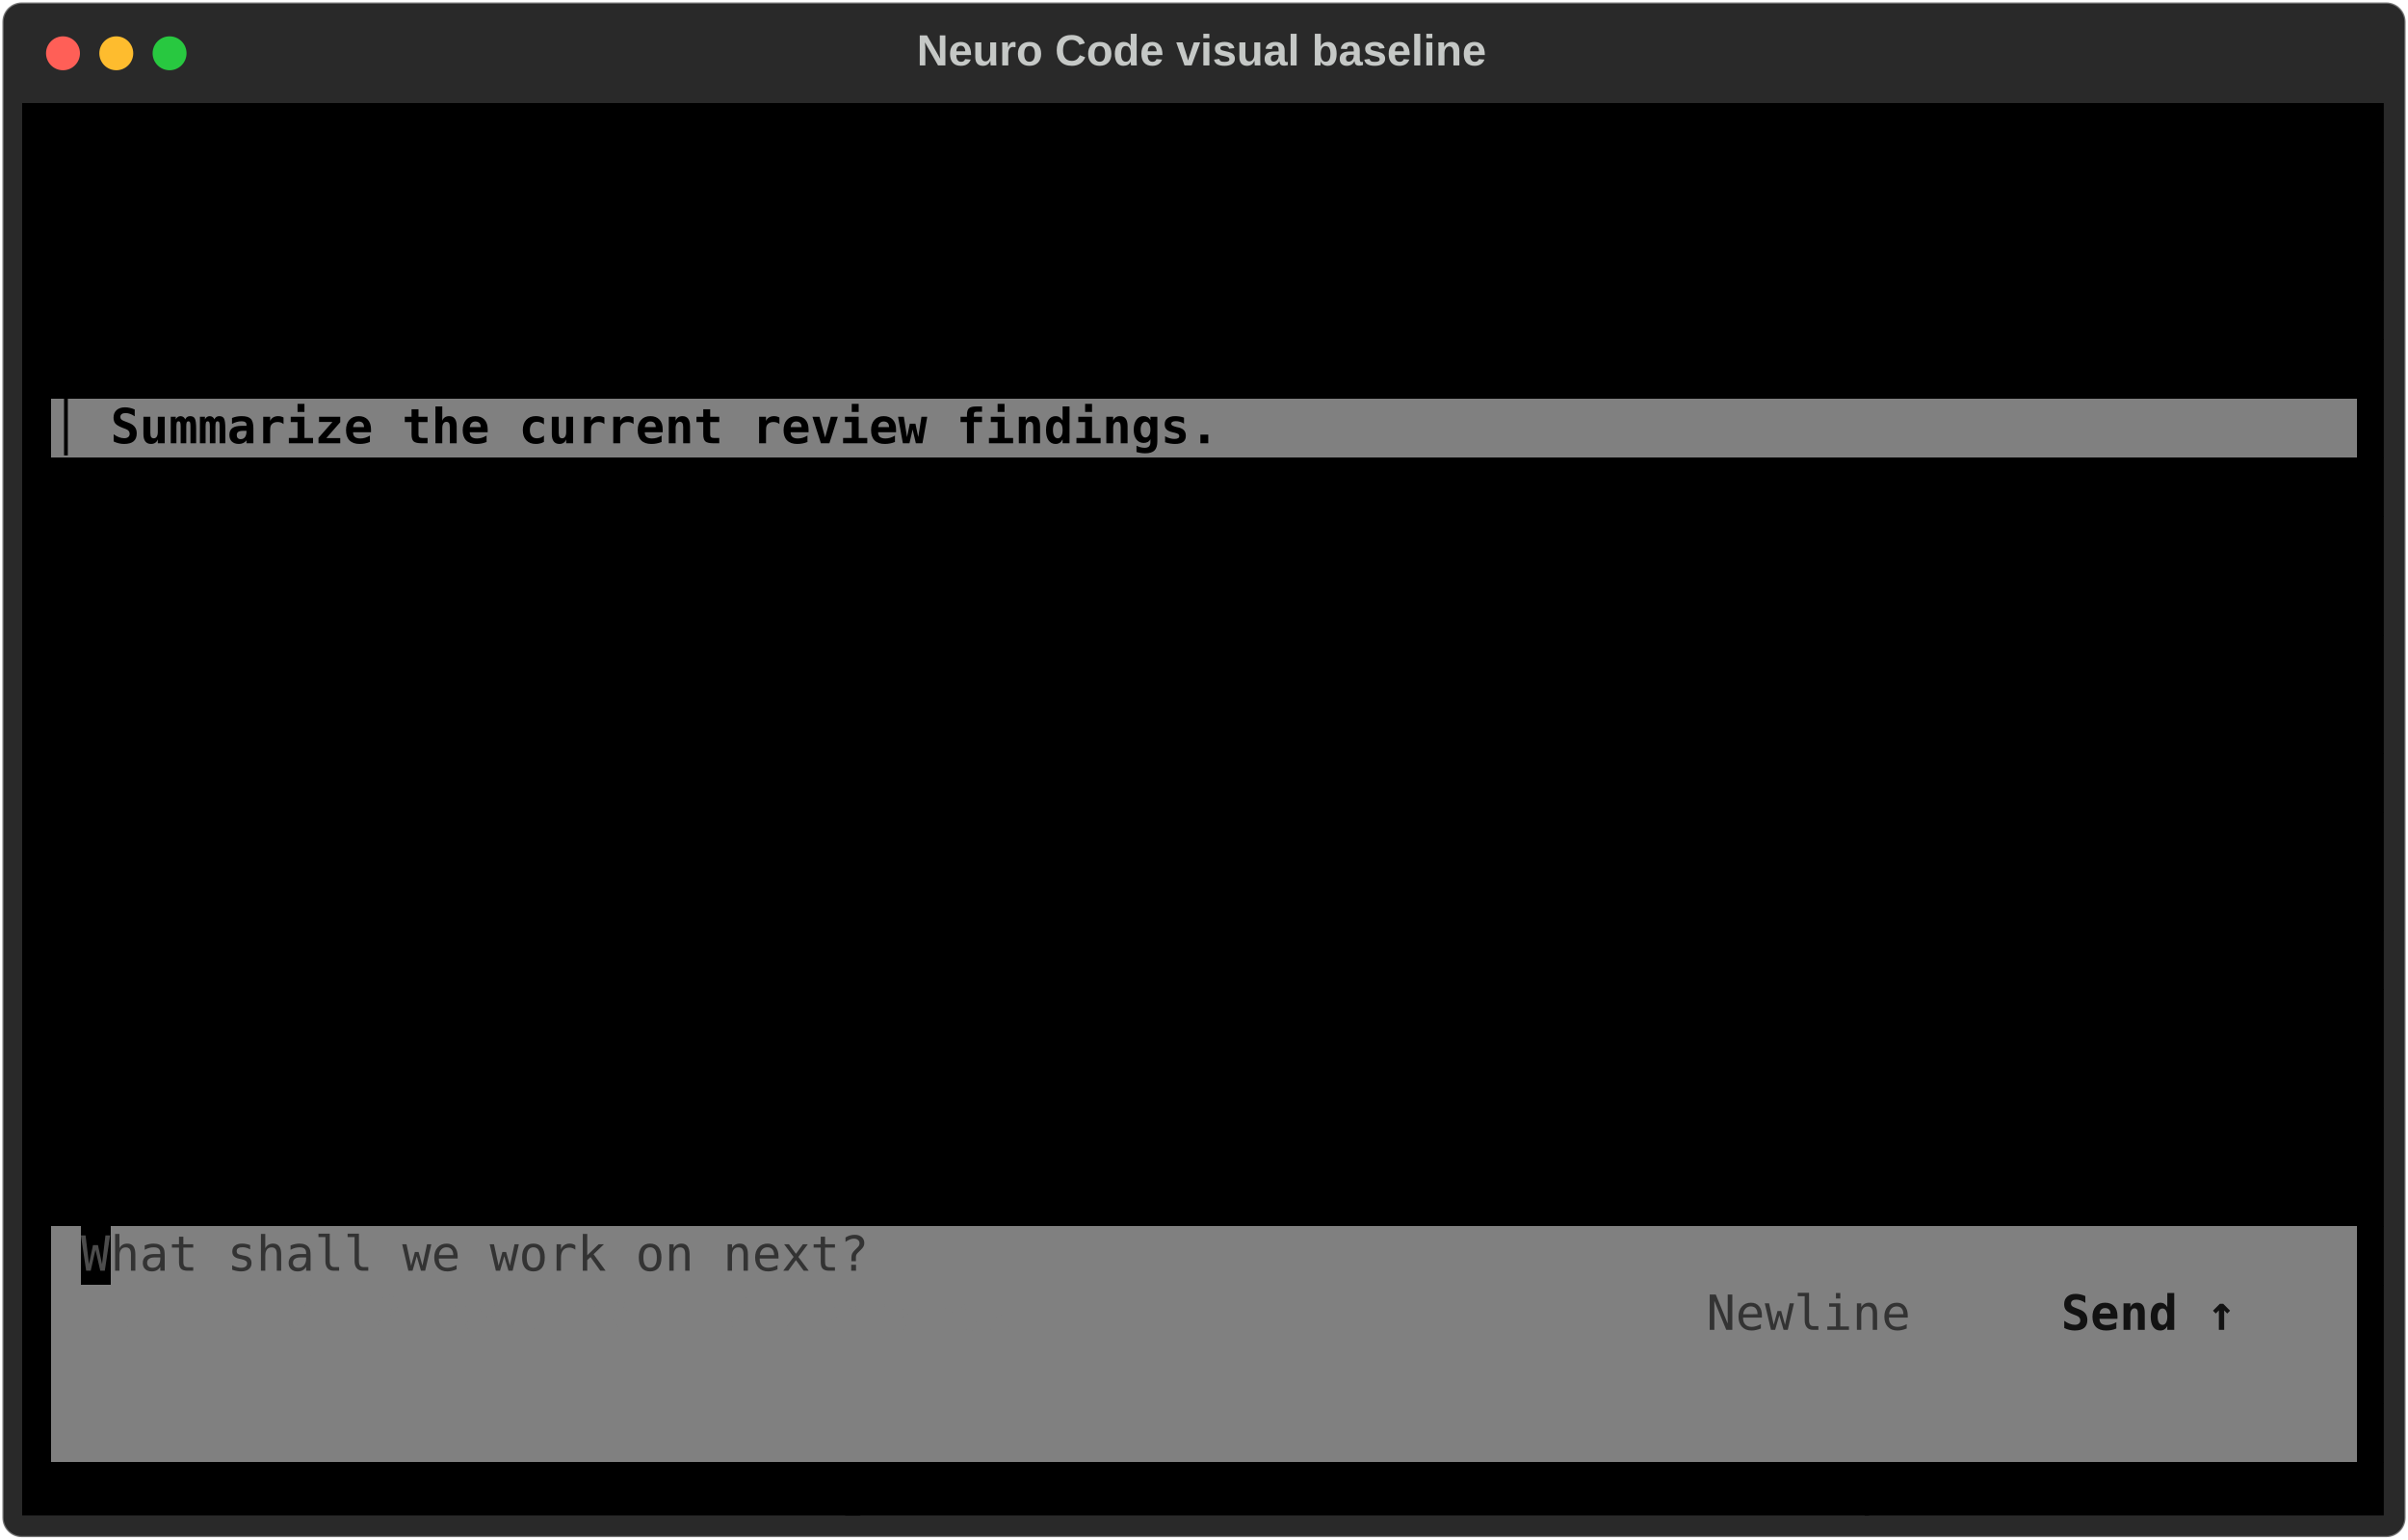
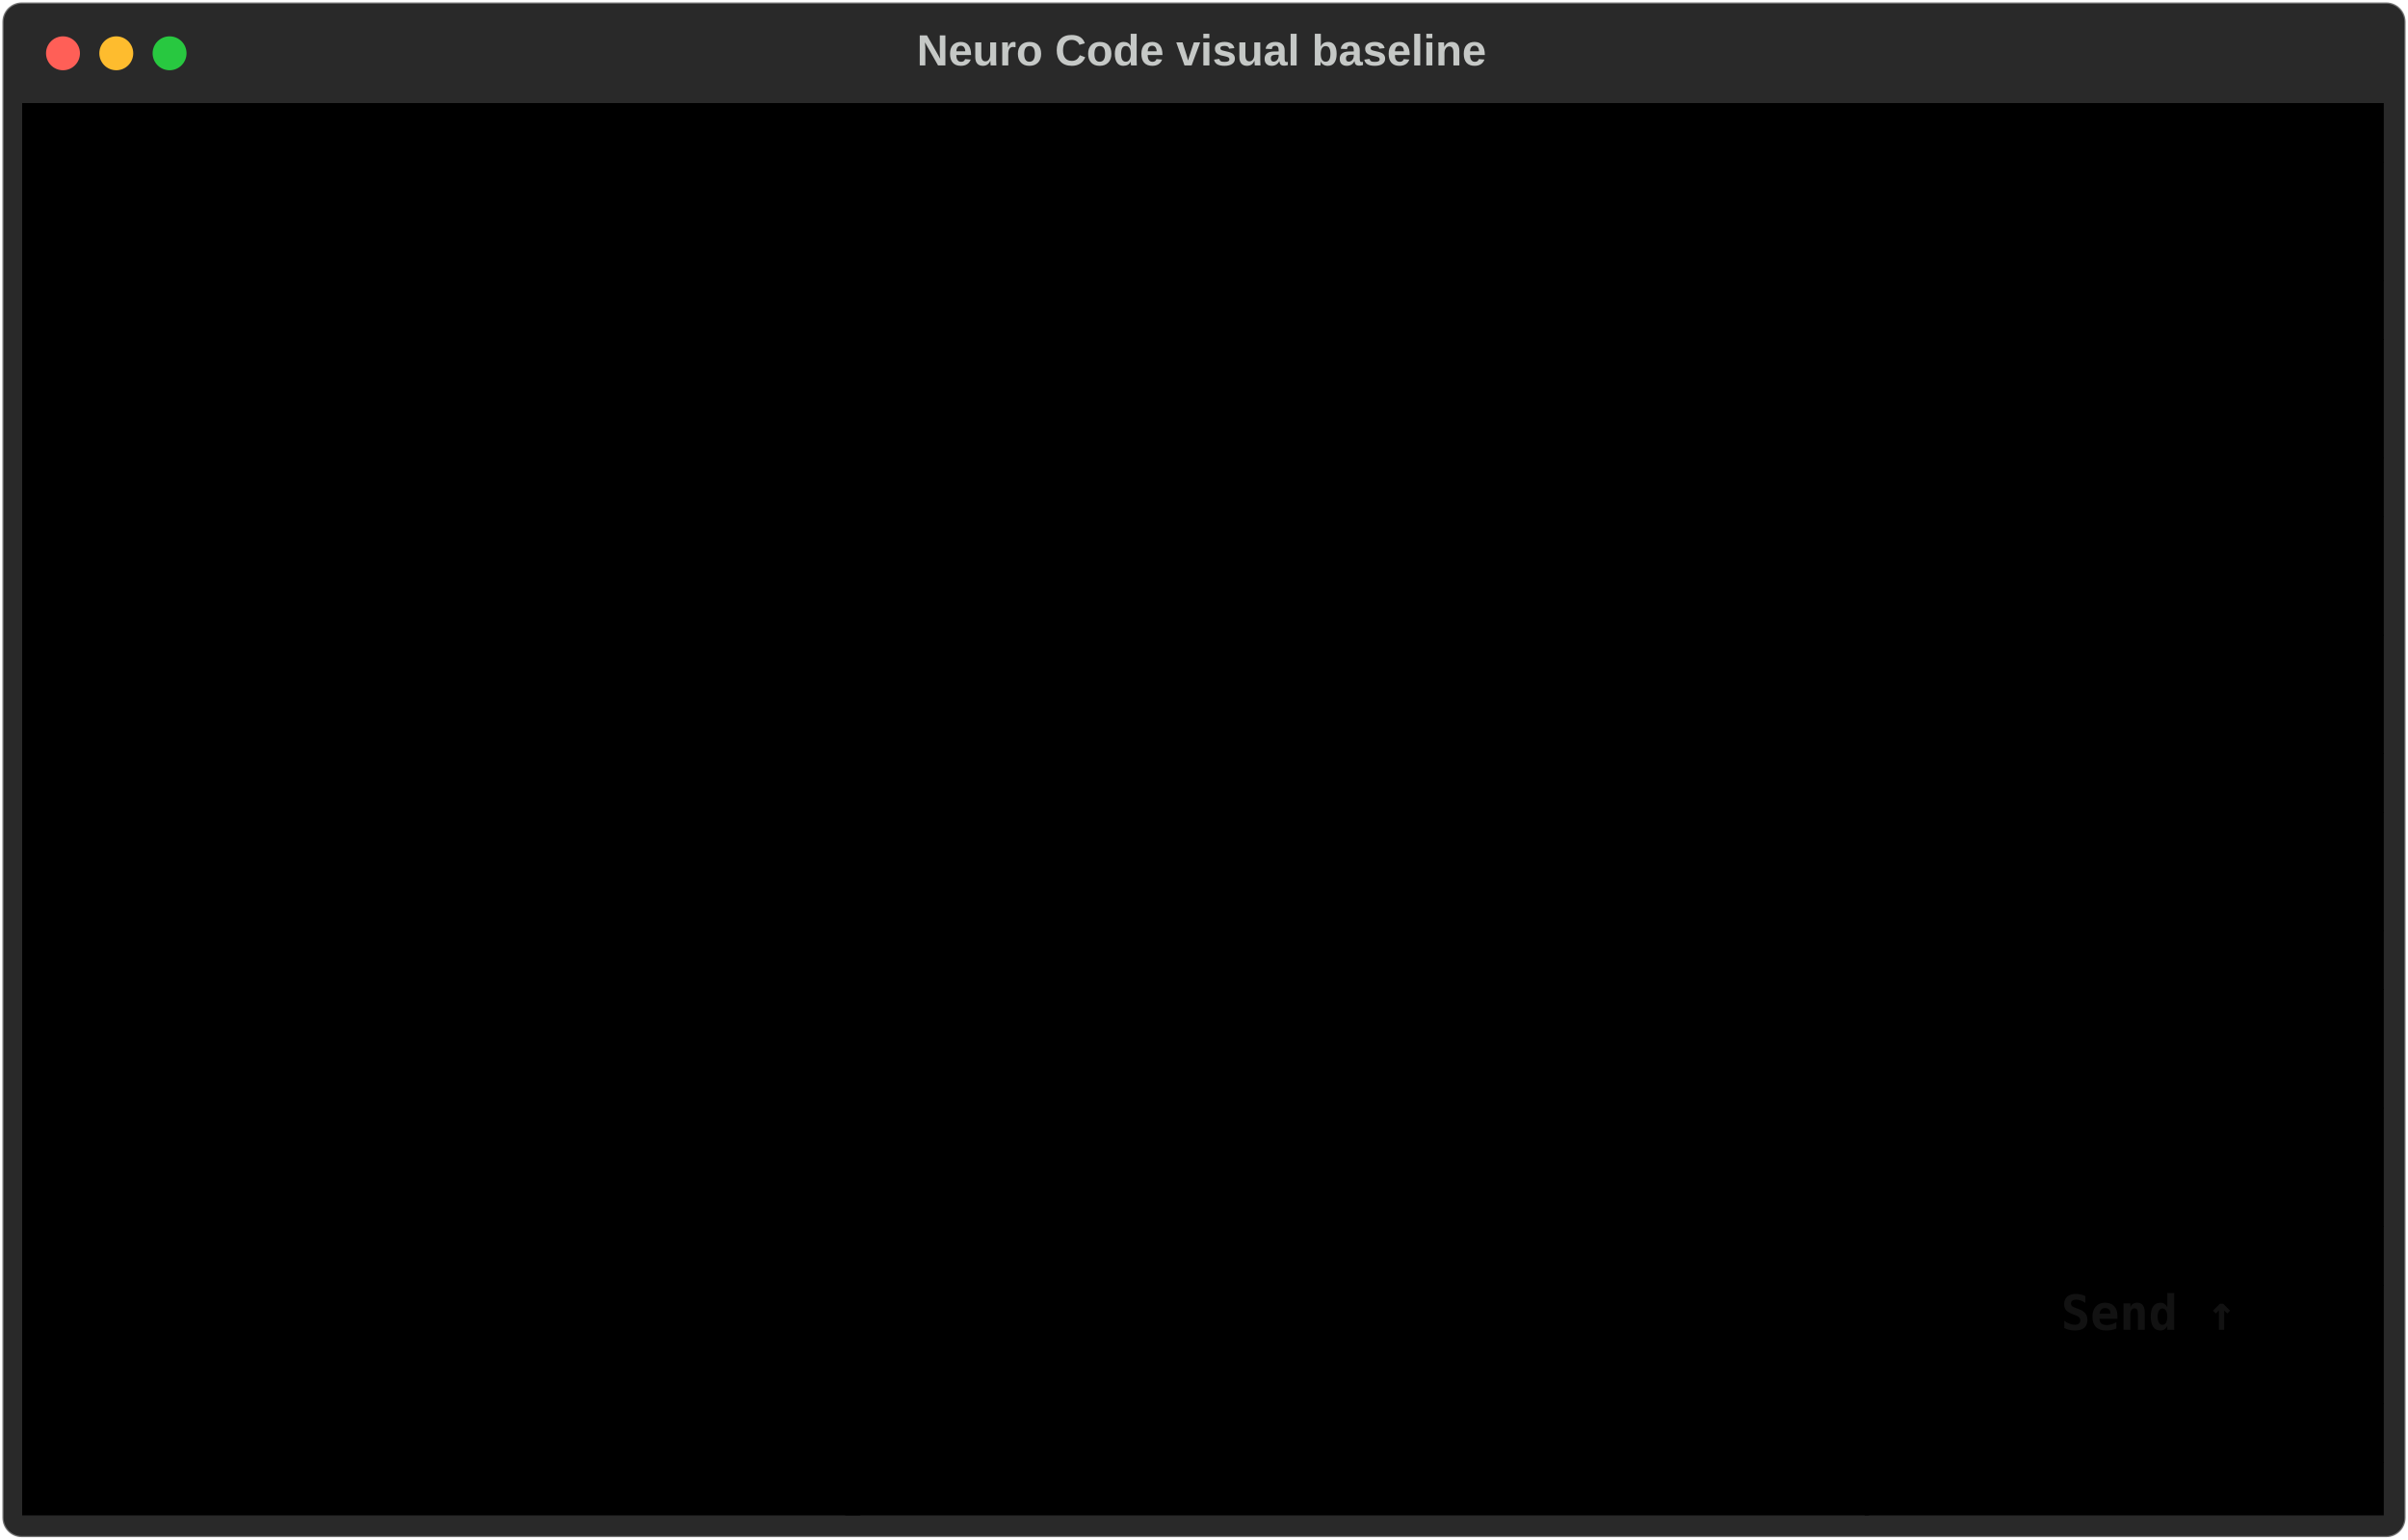
<svg xmlns="http://www.w3.org/2000/svg" class="rich-terminal" viewBox="0 0 994 635.6">
  <style>

    @font-face {
        font-family: "Fira Code";
        src: local("FiraCode-Regular"),
                url("https://cdnjs.cloudflare.com/ajax/libs/firacode/6.2.0/woff2/FiraCode-Regular.woff2") format("woff2"),
                url("https://cdnjs.cloudflare.com/ajax/libs/firacode/6.2.0/woff/FiraCode-Regular.woff") format("woff");
        font-style: normal;
        font-weight: 400;
    }
    @font-face {
        font-family: "Fira Code";
        src: local("FiraCode-Bold"),
                url("https://cdnjs.cloudflare.com/ajax/libs/firacode/6.2.0/woff2/FiraCode-Bold.woff2") format("woff2"),
                url("https://cdnjs.cloudflare.com/ajax/libs/firacode/6.2.0/woff/FiraCode-Bold.woff") format("woff");
        font-style: bold;
        font-weight: 700;
    }

-     .terminal-632301353-matrix {
+     .terminal-2622259167-matrix {
        font-family: Fira Code, monospace;
        font-size: 20px;
        line-height: 24.4px;
        font-variant-east-asian: full-width;
    }

-     .terminal-632301353-title {
+     .terminal-2622259167-title {
        font-size: 18px;
        font-weight: bold;
        font-family: arial;
    }

-     .terminal-632301353-r1 { fill: #c5c8c6 }
- .terminal-632301353-r2 { fill: #000000;font-weight: bold }
- .terminal-632301353-r3 { fill: #000000 }
- .terminal-632301353-r4 { fill: #4c4c4c }
- .terminal-632301353-r5 { fill: #333333 }
- .terminal-632301353-r6 { fill: #808080 }
- .terminal-632301353-r7 { fill: #121212;font-weight: bold }
+     .terminal-2622259167-r1 { fill: #c5c8c6 }
+ .terminal-2622259167-r2 { fill: #000000;font-weight: bold }
+ .terminal-2622259167-r3 { fill: #000000 }
+ .terminal-2622259167-r4 { fill: #121212;font-weight: bold }
    </style>
  <defs>
-     <clipPath id="terminal-632301353-clip-terminal">
+     <clipPath id="terminal-2622259167-clip-terminal">
      <rect x="0" y="0" width="975.0" height="584.6" />
    </clipPath>
-     <clipPath id="terminal-632301353-line-0">
+     <clipPath id="terminal-2622259167-line-0">
      <rect x="0" y="1.5" width="976" height="24.65" />
    </clipPath>
-     <clipPath id="terminal-632301353-line-1">
+     <clipPath id="terminal-2622259167-line-1">
      <rect x="0" y="25.9" width="976" height="24.65" />
    </clipPath>
-     <clipPath id="terminal-632301353-line-2">
+     <clipPath id="terminal-2622259167-line-2">
      <rect x="0" y="50.3" width="976" height="24.65" />
    </clipPath>
-     <clipPath id="terminal-632301353-line-3">
+     <clipPath id="terminal-2622259167-line-3">
      <rect x="0" y="74.7" width="976" height="24.65" />
    </clipPath>
-     <clipPath id="terminal-632301353-line-4">
+     <clipPath id="terminal-2622259167-line-4">
      <rect x="0" y="99.1" width="976" height="24.65" />
    </clipPath>
-     <clipPath id="terminal-632301353-line-5">
+     <clipPath id="terminal-2622259167-line-5">
      <rect x="0" y="123.5" width="976" height="24.65" />
    </clipPath>
-     <clipPath id="terminal-632301353-line-6">
+     <clipPath id="terminal-2622259167-line-6">
      <rect x="0" y="147.9" width="976" height="24.65" />
    </clipPath>
-     <clipPath id="terminal-632301353-line-7">
+     <clipPath id="terminal-2622259167-line-7">
      <rect x="0" y="172.3" width="976" height="24.65" />
    </clipPath>
-     <clipPath id="terminal-632301353-line-8">
+     <clipPath id="terminal-2622259167-line-8">
      <rect x="0" y="196.7" width="976" height="24.65" />
    </clipPath>
-     <clipPath id="terminal-632301353-line-9">
+     <clipPath id="terminal-2622259167-line-9">
      <rect x="0" y="221.1" width="976" height="24.65" />
    </clipPath>
-     <clipPath id="terminal-632301353-line-10">
+     <clipPath id="terminal-2622259167-line-10">
      <rect x="0" y="245.5" width="976" height="24.65" />
    </clipPath>
-     <clipPath id="terminal-632301353-line-11">
+     <clipPath id="terminal-2622259167-line-11">
      <rect x="0" y="269.9" width="976" height="24.65" />
    </clipPath>
-     <clipPath id="terminal-632301353-line-12">
+     <clipPath id="terminal-2622259167-line-12">
      <rect x="0" y="294.3" width="976" height="24.65" />
    </clipPath>
-     <clipPath id="terminal-632301353-line-13">
+     <clipPath id="terminal-2622259167-line-13">
      <rect x="0" y="318.7" width="976" height="24.65" />
    </clipPath>
-     <clipPath id="terminal-632301353-line-14">
+     <clipPath id="terminal-2622259167-line-14">
      <rect x="0" y="343.1" width="976" height="24.65" />
    </clipPath>
-     <clipPath id="terminal-632301353-line-15">
+     <clipPath id="terminal-2622259167-line-15">
      <rect x="0" y="367.5" width="976" height="24.65" />
    </clipPath>
-     <clipPath id="terminal-632301353-line-16">
+     <clipPath id="terminal-2622259167-line-16">
      <rect x="0" y="391.9" width="976" height="24.65" />
    </clipPath>
-     <clipPath id="terminal-632301353-line-17">
+     <clipPath id="terminal-2622259167-line-17">
      <rect x="0" y="416.3" width="976" height="24.65" />
    </clipPath>
-     <clipPath id="terminal-632301353-line-18">
+     <clipPath id="terminal-2622259167-line-18">
      <rect x="0" y="440.7" width="976" height="24.65" />
    </clipPath>
-     <clipPath id="terminal-632301353-line-19">
+     <clipPath id="terminal-2622259167-line-19">
      <rect x="0" y="465.1" width="976" height="24.65" />
    </clipPath>
-     <clipPath id="terminal-632301353-line-20">
+     <clipPath id="terminal-2622259167-line-20">
      <rect x="0" y="489.5" width="976" height="24.65" />
    </clipPath>
-     <clipPath id="terminal-632301353-line-21">
+     <clipPath id="terminal-2622259167-line-21">
      <rect x="0" y="513.9" width="976" height="24.65" />
    </clipPath>
-     <clipPath id="terminal-632301353-line-22">
+     <clipPath id="terminal-2622259167-line-22">
      <rect x="0" y="538.3" width="976" height="24.65" />
    </clipPath>
  </defs>
  <rect fill="#292929" stroke="rgba(255,255,255,0.35)" stroke-width="1" x="1" y="1" width="992" height="633.6" rx="8" />
-   <text class="terminal-632301353-title" fill="#c5c8c6" text-anchor="middle" x="496" y="27">Neuro Code visual baseline</text>
+   <text class="terminal-2622259167-title" fill="#c5c8c6" text-anchor="middle" x="496" y="27">Neuro Code visual baseline</text>
  <g transform="translate(26,22)">
    <circle cx="0" cy="0" r="7" fill="#ff5f57" />
    <circle cx="22" cy="0" r="7" fill="#febc2e" />
    <circle cx="44" cy="0" r="7" fill="#28c840" />
  </g>
-   <g transform="translate(9, 41)" clip-path="url(#terminal-632301353-clip-terminal)">
+   <g transform="translate(9, 41)" clip-path="url(#terminal-2622259167-clip-terminal)">
    <rect fill="#000000" x="0" y="1.5" width="24.4" height="24.65" shape-rendering="crispEdges" />
    <rect fill="#000000" x="24.4" y="1.5" width="61" height="24.65" shape-rendering="crispEdges" />
    <rect fill="#000000" x="85.4" y="1.5" width="85.4" height="24.65" shape-rendering="crispEdges" />
    <rect fill="#000000" x="170.8" y="1.5" width="0" height="24.65" shape-rendering="crispEdges" />
    <rect fill="#000000" x="170.8" y="1.5" width="719.8" height="24.65" shape-rendering="crispEdges" />
    <rect fill="#000000" x="890.6" y="1.5" width="61" height="24.65" shape-rendering="crispEdges" />
    <rect fill="#000000" x="951.6" y="1.5" width="24.4" height="24.65" shape-rendering="crispEdges" />
    <rect fill="#000000" x="0" y="25.9" width="24.4" height="24.65" shape-rendering="crispEdges" />
    <rect fill="#000000" x="24.4" y="25.9" width="927.2" height="24.65" shape-rendering="crispEdges" />
    <rect fill="#000000" x="951.6" y="25.9" width="24.4" height="24.65" shape-rendering="crispEdges" />
    <rect fill="#000000" x="0" y="50.3" width="976" height="24.65" shape-rendering="crispEdges" />
    <rect fill="#000000" x="0" y="74.7" width="24.4" height="24.65" shape-rendering="crispEdges" />
    <rect fill="#000000" x="24.4" y="74.7" width="61" height="24.65" shape-rendering="crispEdges" />
    <rect fill="#000000" x="85.4" y="74.7" width="24.4" height="24.65" shape-rendering="crispEdges" />
    <rect fill="#000000" x="109.8" y="74.7" width="97.6" height="24.65" shape-rendering="crispEdges" />
    <rect fill="#000000" x="207.4" y="74.7" width="195.2" height="24.65" shape-rendering="crispEdges" />
    <rect fill="#000000" x="402.6" y="74.7" width="12.2" height="24.65" shape-rendering="crispEdges" />
    <rect fill="#000000" x="414.8" y="74.7" width="158.6" height="24.65" shape-rendering="crispEdges" />
    <rect fill="#000000" x="573.4" y="74.7" width="36.6" height="24.65" shape-rendering="crispEdges" />
    <rect fill="#000000" x="610" y="74.7" width="256.2" height="24.65" shape-rendering="crispEdges" />
    <rect fill="#000000" x="866.2" y="74.7" width="109.8" height="24.65" shape-rendering="crispEdges" />
    <rect fill="#000000" x="0" y="99.1" width="12.2" height="24.65" shape-rendering="crispEdges" />
    <rect fill="#000000" x="12.2" y="99.1" width="951.6" height="24.65" shape-rendering="crispEdges" />
    <rect fill="#000000" x="963.8" y="99.1" width="12.2" height="24.65" shape-rendering="crispEdges" />
    <rect fill="#000000" x="0" y="123.5" width="12.2" height="24.65" shape-rendering="crispEdges" />
-     <rect fill="#808080" x="12.2" y="123.5" width="12.2" height="24.65" shape-rendering="crispEdges" />
-     <rect fill="#808080" x="24.4" y="123.5" width="12.2" height="24.65" shape-rendering="crispEdges" />
-     <rect fill="#808080" x="36.6" y="123.5" width="463.6" height="24.65" shape-rendering="crispEdges" />
-     <rect fill="#808080" x="500.2" y="123.5" width="463.6" height="24.65" shape-rendering="crispEdges" />
-     <rect fill="#000000" x="963.8" y="123.5" width="12.2" height="24.65" shape-rendering="crispEdges" />
+     <rect fill="#000000" x="12.2" y="123.5" width="12.2" height="24.65" shape-rendering="crispEdges" />
+     <rect fill="#000000" x="24.4" y="123.5" width="12.2" height="24.65" shape-rendering="crispEdges" />
+     <rect fill="#000000" x="36.6" y="123.5" width="463.6" height="24.65" shape-rendering="crispEdges" />
+     <rect fill="#000000" x="500.2" y="123.5" width="475.8" height="24.65" shape-rendering="crispEdges" />
    <rect fill="#000000" x="0" y="147.9" width="12.2" height="24.65" shape-rendering="crispEdges" />
    <rect fill="#000000" x="12.2" y="147.9" width="951.6" height="24.65" shape-rendering="crispEdges" />
    <rect fill="#000000" x="963.8" y="147.9" width="12.2" height="24.65" shape-rendering="crispEdges" />
    <rect fill="#000000" x="0" y="172.3" width="12.2" height="24.65" shape-rendering="crispEdges" />
    <rect fill="#000000" x="12.2" y="172.3" width="951.6" height="24.65" shape-rendering="crispEdges" />
    <rect fill="#000000" x="963.8" y="172.3" width="12.2" height="24.65" shape-rendering="crispEdges" />
    <rect fill="#000000" x="0" y="196.7" width="24.4" height="24.65" shape-rendering="crispEdges" />
    <rect fill="#000000" x="24.4" y="196.7" width="256.2" height="24.65" shape-rendering="crispEdges" />
    <rect fill="#000000" x="280.6" y="196.7" width="36.6" height="24.65" shape-rendering="crispEdges" />
    <rect fill="#000000" x="317.2" y="196.7" width="634.4" height="24.65" shape-rendering="crispEdges" />
    <rect fill="#000000" x="951.6" y="196.7" width="24.4" height="24.65" shape-rendering="crispEdges" />
    <rect fill="#000000" x="0" y="221.1" width="12.2" height="24.65" shape-rendering="crispEdges" />
    <rect fill="#000000" x="12.2" y="221.1" width="951.6" height="24.65" shape-rendering="crispEdges" />
    <rect fill="#000000" x="963.8" y="221.1" width="12.2" height="24.65" shape-rendering="crispEdges" />
    <rect fill="#000000" x="0" y="245.5" width="12.2" height="24.65" shape-rendering="crispEdges" />
    <rect fill="#000000" x="12.2" y="245.5" width="951.6" height="24.65" shape-rendering="crispEdges" />
    <rect fill="#000000" x="963.8" y="245.5" width="12.2" height="24.65" shape-rendering="crispEdges" />
    <rect fill="#000000" x="0" y="269.9" width="12.2" height="24.65" shape-rendering="crispEdges" />
    <rect fill="#000000" x="12.2" y="269.9" width="951.6" height="24.65" shape-rendering="crispEdges" />
    <rect fill="#000000" x="963.8" y="269.9" width="12.2" height="24.65" shape-rendering="crispEdges" />
    <rect fill="#000000" x="0" y="294.3" width="12.2" height="24.65" shape-rendering="crispEdges" />
    <rect fill="#000000" x="12.2" y="294.3" width="951.6" height="24.65" shape-rendering="crispEdges" />
    <rect fill="#000000" x="963.8" y="294.3" width="12.2" height="24.65" shape-rendering="crispEdges" />
    <rect fill="#000000" x="0" y="318.7" width="12.2" height="24.65" shape-rendering="crispEdges" />
    <rect fill="#000000" x="12.2" y="318.7" width="951.6" height="24.65" shape-rendering="crispEdges" />
    <rect fill="#000000" x="963.8" y="318.7" width="12.2" height="24.65" shape-rendering="crispEdges" />
    <rect fill="#000000" x="0" y="343.1" width="12.2" height="24.65" shape-rendering="crispEdges" />
    <rect fill="#000000" x="12.2" y="343.1" width="951.6" height="24.65" shape-rendering="crispEdges" />
    <rect fill="#000000" x="963.8" y="343.1" width="12.2" height="24.65" shape-rendering="crispEdges" />
    <rect fill="#000000" x="0" y="367.5" width="12.2" height="24.65" shape-rendering="crispEdges" />
    <rect fill="#000000" x="12.2" y="367.5" width="951.6" height="24.65" shape-rendering="crispEdges" />
    <rect fill="#000000" x="963.8" y="367.5" width="12.2" height="24.65" shape-rendering="crispEdges" />
    <rect fill="#000000" x="0" y="391.9" width="12.2" height="24.65" shape-rendering="crispEdges" />
    <rect fill="#000000" x="12.2" y="391.9" width="951.6" height="24.65" shape-rendering="crispEdges" />
    <rect fill="#000000" x="963.8" y="391.9" width="12.2" height="24.65" shape-rendering="crispEdges" />
    <rect fill="#000000" x="0" y="416.3" width="12.2" height="24.65" shape-rendering="crispEdges" />
    <rect fill="#000000" x="12.2" y="416.3" width="951.6" height="24.65" shape-rendering="crispEdges" />
    <rect fill="#000000" x="963.8" y="416.3" width="12.2" height="24.65" shape-rendering="crispEdges" />
    <rect fill="#000000" x="0" y="440.7" width="976" height="24.65" shape-rendering="crispEdges" />
-     <rect fill="#000000" x="0" y="465.1" width="12.2" height="24.65" shape-rendering="crispEdges" />
-     <rect fill="#808080" x="12.2" y="465.1" width="12.2" height="24.65" shape-rendering="crispEdges" />
-     <rect fill="#808080" x="24.4" y="465.1" width="0" height="24.65" shape-rendering="crispEdges" />
-     <rect fill="#000000" x="24.4" y="465.1" width="12.2" height="24.65" shape-rendering="crispEdges" />
-     <rect fill="#808080" x="36.6" y="465.1" width="329.4" height="24.65" shape-rendering="crispEdges" />
-     <rect fill="#808080" x="366" y="465.1" width="585.6" height="24.65" shape-rendering="crispEdges" />
-     <rect fill="#808080" x="951.6" y="465.1" width="12.2" height="24.65" shape-rendering="crispEdges" />
-     <rect fill="#000000" x="963.8" y="465.1" width="12.2" height="24.65" shape-rendering="crispEdges" />
-     <rect fill="#000000" x="0" y="489.5" width="12.2" height="24.65" shape-rendering="crispEdges" />
-     <rect fill="#808080" x="12.2" y="489.5" width="12.2" height="24.65" shape-rendering="crispEdges" />
-     <rect fill="#808080" x="24.4" y="489.5" width="658.8" height="24.65" shape-rendering="crispEdges" />
-     <rect fill="#808080" x="683.2" y="489.5" width="12.2" height="24.65" shape-rendering="crispEdges" />
-     <rect fill="#808080" x="695.4" y="489.5" width="109.8" height="24.65" shape-rendering="crispEdges" />
-     <rect fill="#808080" x="805.2" y="489.5" width="12.2" height="24.65" shape-rendering="crispEdges" />
-     <rect fill="#808080" x="817.4" y="489.5" width="12.2" height="24.65" shape-rendering="crispEdges" />
-     <rect fill="#808080" x="829.6" y="489.5" width="12.2" height="24.65" shape-rendering="crispEdges" />
-     <rect fill="#808080" x="841.8" y="489.5" width="97.6" height="24.65" shape-rendering="crispEdges" />
-     <rect fill="#808080" x="939.4" y="489.5" width="24.4" height="24.65" shape-rendering="crispEdges" />
-     <rect fill="#000000" x="963.8" y="489.5" width="12.2" height="24.65" shape-rendering="crispEdges" />
-     <rect fill="#000000" x="0" y="513.9" width="12.2" height="24.65" shape-rendering="crispEdges" />
-     <rect fill="#808080" x="12.2" y="513.9" width="12.2" height="24.65" shape-rendering="crispEdges" />
-     <rect fill="#808080" x="24.4" y="513.9" width="927.2" height="24.65" shape-rendering="crispEdges" />
-     <rect fill="#808080" x="951.6" y="513.9" width="12.2" height="24.65" shape-rendering="crispEdges" />
-     <rect fill="#000000" x="963.8" y="513.9" width="12.2" height="24.65" shape-rendering="crispEdges" />
-     <rect fill="#000000" x="0" y="538.3" width="12.2" height="24.65" shape-rendering="crispEdges" />
-     <rect fill="#808080" x="12.2" y="538.3" width="12.2" height="24.65" shape-rendering="crispEdges" />
-     <rect fill="#808080" x="24.4" y="538.3" width="927.2" height="24.65" shape-rendering="crispEdges" />
-     <rect fill="#808080" x="951.6" y="538.3" width="12.2" height="24.65" shape-rendering="crispEdges" />
-     <rect fill="#000000" x="963.8" y="538.3" width="12.2" height="24.65" shape-rendering="crispEdges" />
+     <rect fill="#000000" x="0" y="465.1" width="24.4" height="24.65" shape-rendering="crispEdges" />
+     <rect fill="#000000" x="24.4" y="465.1" width="0" height="24.65" shape-rendering="crispEdges" />
+     <rect fill="#000000" x="24.4" y="465.1" width="341.6" height="24.65" shape-rendering="crispEdges" />
+     <rect fill="#000000" x="366" y="465.1" width="585.6" height="24.65" shape-rendering="crispEdges" />
+     <rect fill="#000000" x="951.6" y="465.1" width="24.4" height="24.65" shape-rendering="crispEdges" />
+     <rect fill="#000000" x="0" y="489.5" width="24.4" height="24.65" shape-rendering="crispEdges" />
+     <rect fill="#000000" x="24.4" y="489.5" width="658.8" height="24.65" shape-rendering="crispEdges" />
+     <rect fill="#000000" x="683.2" y="489.5" width="12.2" height="24.65" shape-rendering="crispEdges" />
+     <rect fill="#000000" x="695.4" y="489.5" width="109.8" height="24.65" shape-rendering="crispEdges" />
+     <rect fill="#000000" x="805.2" y="489.5" width="12.2" height="24.65" shape-rendering="crispEdges" />
+     <rect fill="#000000" x="817.4" y="489.5" width="12.2" height="24.65" shape-rendering="crispEdges" />
+     <rect fill="#000000" x="829.6" y="489.5" width="12.2" height="24.65" shape-rendering="crispEdges" />
+     <rect fill="#000000" x="841.8" y="489.5" width="97.6" height="24.65" shape-rendering="crispEdges" />
+     <rect fill="#000000" x="939.4" y="489.5" width="36.6" height="24.65" shape-rendering="crispEdges" />
+     <rect fill="#000000" x="0" y="513.9" width="24.4" height="24.65" shape-rendering="crispEdges" />
+     <rect fill="#000000" x="24.4" y="513.9" width="927.2" height="24.65" shape-rendering="crispEdges" />
+     <rect fill="#000000" x="951.6" y="513.9" width="24.4" height="24.65" shape-rendering="crispEdges" />
+     <rect fill="#000000" x="0" y="538.3" width="24.4" height="24.65" shape-rendering="crispEdges" />
+     <rect fill="#000000" x="24.4" y="538.3" width="927.2" height="24.65" shape-rendering="crispEdges" />
+     <rect fill="#000000" x="951.6" y="538.3" width="24.4" height="24.65" shape-rendering="crispEdges" />
    <rect fill="#000000" x="0" y="562.7" width="24.4" height="24.65" shape-rendering="crispEdges" />
    <rect fill="#000000" x="24.4" y="562.7" width="927.2" height="24.65" shape-rendering="crispEdges" />
    <rect fill="#000000" x="951.6" y="562.7" width="24.4" height="24.65" shape-rendering="crispEdges" />
-     <g class="terminal-632301353-matrix">
-       <text class="terminal-632301353-r2" x="24.4" y="20" textLength="61" clip-path="url(#terminal-632301353-line-0)">NEURO</text>
-       <text class="terminal-632301353-r3" x="85.4" y="20" textLength="85.4" clip-path="url(#terminal-632301353-line-0)"> / CODE</text>
-       <text class="terminal-632301353-r3" x="890.6" y="20" textLength="61" clip-path="url(#terminal-632301353-line-0)">13:37</text>
-       <text class="terminal-632301353-r1" x="976" y="20" textLength="12.2" clip-path="url(#terminal-632301353-line-0)">
- </text>
-       <text class="terminal-632301353-r1" x="976" y="44.4" textLength="12.2" clip-path="url(#terminal-632301353-line-1)">
- </text>
-       <text class="terminal-632301353-r1" x="976" y="68.8" textLength="12.2" clip-path="url(#terminal-632301353-line-2)">
- </text>
-       <text class="terminal-632301353-r2" x="24.4" y="93.2" textLength="61" clip-path="url(#terminal-632301353-line-3)">NEURO</text>
-       <text class="terminal-632301353-r3" x="109.8" y="93.2" textLength="97.6" clip-path="url(#terminal-632301353-line-3)">Ready · </text>
-       <text class="terminal-632301353-r2" x="207.4" y="93.2" textLength="195.2" clip-path="url(#terminal-632301353-line-3)">fixture-provider</text>
-       <text class="terminal-632301353-r3" x="402.6" y="93.2" textLength="12.2" clip-path="url(#terminal-632301353-line-3)">/</text>
-       <text class="terminal-632301353-r2" x="414.8" y="93.2" textLength="158.6" clip-path="url(#terminal-632301353-line-3)">fixture-model</text>
-       <text class="terminal-632301353-r3" x="573.4" y="93.2" textLength="36.6" clip-path="url(#terminal-632301353-line-3)"> · </text>
-       <text class="terminal-632301353-r3" x="610" y="93.2" textLength="256.2" clip-path="url(#terminal-632301353-line-3)">/workspace/neuro-code</text>
-       <text class="terminal-632301353-r1" x="976" y="93.2" textLength="12.2" clip-path="url(#terminal-632301353-line-3)">
- </text>
-       <text class="terminal-632301353-r1" x="976" y="117.6" textLength="12.2" clip-path="url(#terminal-632301353-line-4)">
- </text>
-       <text class="terminal-632301353-r3" x="12.2" y="142" textLength="12.2" clip-path="url(#terminal-632301353-line-5)">│</text>
-       <text class="terminal-632301353-r2" x="36.6" y="142" textLength="463.6" clip-path="url(#terminal-632301353-line-5)">Summarize the current review findings.</text>
-       <text class="terminal-632301353-r1" x="976" y="142" textLength="12.2" clip-path="url(#terminal-632301353-line-5)">
- </text>
-       <text class="terminal-632301353-r1" x="976" y="166.4" textLength="12.2" clip-path="url(#terminal-632301353-line-6)">
- </text>
-       <text class="terminal-632301353-r1" x="976" y="190.8" textLength="12.2" clip-path="url(#terminal-632301353-line-7)">
- </text>
-       <text class="terminal-632301353-r3" x="24.4" y="215.2" textLength="256.2" clip-path="url(#terminal-632301353-line-8)">The review is ready. </text>
-       <text class="terminal-632301353-r2" x="280.6" y="215.2" textLength="36.6" clip-path="url(#terminal-632301353-line-8)">Two</text>
-       <text class="terminal-632301353-r3" x="317.2" y="215.2" textLength="634.4" clip-path="url(#terminal-632301353-line-8)"> independent findings are documented below.         </text>
-       <text class="terminal-632301353-r1" x="976" y="215.2" textLength="12.2" clip-path="url(#terminal-632301353-line-8)">
- </text>
-       <text class="terminal-632301353-r1" x="976" y="239.6" textLength="12.2" clip-path="url(#terminal-632301353-line-9)">
- </text>
-       <text class="terminal-632301353-r1" x="976" y="264" textLength="12.2" clip-path="url(#terminal-632301353-line-10)">
- </text>
-       <text class="terminal-632301353-r1" x="976" y="288.4" textLength="12.2" clip-path="url(#terminal-632301353-line-11)">
- </text>
-       <text class="terminal-632301353-r1" x="976" y="312.8" textLength="12.2" clip-path="url(#terminal-632301353-line-12)">
- </text>
-       <text class="terminal-632301353-r1" x="976" y="337.2" textLength="12.2" clip-path="url(#terminal-632301353-line-13)">
- </text>
-       <text class="terminal-632301353-r1" x="976" y="361.6" textLength="12.2" clip-path="url(#terminal-632301353-line-14)">
- </text>
-       <text class="terminal-632301353-r1" x="976" y="386" textLength="12.2" clip-path="url(#terminal-632301353-line-15)">
- </text>
-       <text class="terminal-632301353-r1" x="976" y="410.4" textLength="12.2" clip-path="url(#terminal-632301353-line-16)">
- </text>
-       <text class="terminal-632301353-r1" x="976" y="434.8" textLength="12.2" clip-path="url(#terminal-632301353-line-17)">
- </text>
-       <text class="terminal-632301353-r1" x="976" y="459.2" textLength="12.2" clip-path="url(#terminal-632301353-line-18)">
- </text>
-       <text class="terminal-632301353-r4" x="24.4" y="483.6" textLength="12.2" clip-path="url(#terminal-632301353-line-19)">W</text>
-       <text class="terminal-632301353-r5" x="36.6" y="483.6" textLength="329.4" clip-path="url(#terminal-632301353-line-19)">hat shall we work on next? </text>
-       <text class="terminal-632301353-r1" x="976" y="483.6" textLength="12.2" clip-path="url(#terminal-632301353-line-19)">
- </text>
-       <text class="terminal-632301353-r6" x="24.4" y="508" textLength="658.8" clip-path="url(#terminal-632301353-line-20)">Ctrl+J / F2 newline · / commands                      </text>
-       <text class="terminal-632301353-r5" x="695.4" y="508" textLength="109.8" clip-path="url(#terminal-632301353-line-20)"> Newline </text>
-       <text class="terminal-632301353-r7" x="841.8" y="508" textLength="97.6" clip-path="url(#terminal-632301353-line-20)"> Send ↑ </text>
-       <text class="terminal-632301353-r1" x="976" y="508" textLength="12.2" clip-path="url(#terminal-632301353-line-20)">
- </text>
-       <text class="terminal-632301353-r1" x="976" y="532.4" textLength="12.2" clip-path="url(#terminal-632301353-line-21)">
- </text>
-       <text class="terminal-632301353-r1" x="976" y="556.8" textLength="12.2" clip-path="url(#terminal-632301353-line-22)">
- </text>
-       <text class="terminal-632301353-r3" x="24.4" y="581.2" textLength="927.2" clip-path="url(#terminal-632301353-line-23)">fixture-model         · high · normal ctx ≈0 tok       /workspace/neuro-code</text>
+     <g class="terminal-2622259167-matrix">
+       <text class="terminal-2622259167-r2" x="24.4" y="20" textLength="61" clip-path="url(#terminal-2622259167-line-0)">NEURO</text>
+       <text class="terminal-2622259167-r3" x="85.4" y="20" textLength="85.4" clip-path="url(#terminal-2622259167-line-0)"> / CODE</text>
+       <text class="terminal-2622259167-r3" x="890.6" y="20" textLength="61" clip-path="url(#terminal-2622259167-line-0)">13:37</text>
+       <text class="terminal-2622259167-r1" x="976" y="20" textLength="12.2" clip-path="url(#terminal-2622259167-line-0)">
+ </text>
+       <text class="terminal-2622259167-r1" x="976" y="44.4" textLength="12.2" clip-path="url(#terminal-2622259167-line-1)">
+ </text>
+       <text class="terminal-2622259167-r1" x="976" y="68.8" textLength="12.2" clip-path="url(#terminal-2622259167-line-2)">
+ </text>
+       <text class="terminal-2622259167-r2" x="24.4" y="93.2" textLength="61" clip-path="url(#terminal-2622259167-line-3)">NEURO</text>
+       <text class="terminal-2622259167-r3" x="109.8" y="93.2" textLength="97.6" clip-path="url(#terminal-2622259167-line-3)">Ready · </text>
+       <text class="terminal-2622259167-r2" x="207.4" y="93.2" textLength="195.2" clip-path="url(#terminal-2622259167-line-3)">fixture-provider</text>
+       <text class="terminal-2622259167-r3" x="402.6" y="93.2" textLength="12.2" clip-path="url(#terminal-2622259167-line-3)">/</text>
+       <text class="terminal-2622259167-r2" x="414.8" y="93.2" textLength="158.6" clip-path="url(#terminal-2622259167-line-3)">fixture-model</text>
+       <text class="terminal-2622259167-r3" x="573.4" y="93.2" textLength="36.6" clip-path="url(#terminal-2622259167-line-3)"> · </text>
+       <text class="terminal-2622259167-r3" x="610" y="93.2" textLength="256.2" clip-path="url(#terminal-2622259167-line-3)">/workspace/neuro-code</text>
+       <text class="terminal-2622259167-r1" x="976" y="93.2" textLength="12.2" clip-path="url(#terminal-2622259167-line-3)">
+ </text>
+       <text class="terminal-2622259167-r1" x="976" y="117.6" textLength="12.2" clip-path="url(#terminal-2622259167-line-4)">
+ </text>
+       <text class="terminal-2622259167-r3" x="12.2" y="142" textLength="12.2" clip-path="url(#terminal-2622259167-line-5)">│</text>
+       <text class="terminal-2622259167-r2" x="36.6" y="142" textLength="463.6" clip-path="url(#terminal-2622259167-line-5)">Summarize the current review findings.</text>
+       <text class="terminal-2622259167-r1" x="976" y="142" textLength="12.2" clip-path="url(#terminal-2622259167-line-5)">
+ </text>
+       <text class="terminal-2622259167-r1" x="976" y="166.4" textLength="12.2" clip-path="url(#terminal-2622259167-line-6)">
+ </text>
+       <text class="terminal-2622259167-r1" x="976" y="190.8" textLength="12.2" clip-path="url(#terminal-2622259167-line-7)">
+ </text>
+       <text class="terminal-2622259167-r3" x="24.4" y="215.2" textLength="256.2" clip-path="url(#terminal-2622259167-line-8)">The review is ready. </text>
+       <text class="terminal-2622259167-r2" x="280.6" y="215.2" textLength="36.6" clip-path="url(#terminal-2622259167-line-8)">Two</text>
+       <text class="terminal-2622259167-r3" x="317.2" y="215.2" textLength="634.4" clip-path="url(#terminal-2622259167-line-8)"> independent findings are documented below.         </text>
+       <text class="terminal-2622259167-r1" x="976" y="215.2" textLength="12.2" clip-path="url(#terminal-2622259167-line-8)">
+ </text>
+       <text class="terminal-2622259167-r1" x="976" y="239.6" textLength="12.2" clip-path="url(#terminal-2622259167-line-9)">
+ </text>
+       <text class="terminal-2622259167-r1" x="976" y="264" textLength="12.2" clip-path="url(#terminal-2622259167-line-10)">
+ </text>
+       <text class="terminal-2622259167-r1" x="976" y="288.4" textLength="12.2" clip-path="url(#terminal-2622259167-line-11)">
+ </text>
+       <text class="terminal-2622259167-r1" x="976" y="312.8" textLength="12.2" clip-path="url(#terminal-2622259167-line-12)">
+ </text>
+       <text class="terminal-2622259167-r1" x="976" y="337.2" textLength="12.2" clip-path="url(#terminal-2622259167-line-13)">
+ </text>
+       <text class="terminal-2622259167-r1" x="976" y="361.6" textLength="12.2" clip-path="url(#terminal-2622259167-line-14)">
+ </text>
+       <text class="terminal-2622259167-r1" x="976" y="386" textLength="12.2" clip-path="url(#terminal-2622259167-line-15)">
+ </text>
+       <text class="terminal-2622259167-r1" x="976" y="410.4" textLength="12.2" clip-path="url(#terminal-2622259167-line-16)">
+ </text>
+       <text class="terminal-2622259167-r1" x="976" y="434.8" textLength="12.2" clip-path="url(#terminal-2622259167-line-17)">
+ </text>
+       <text class="terminal-2622259167-r1" x="976" y="459.2" textLength="12.2" clip-path="url(#terminal-2622259167-line-18)">
+ </text>
+       <text class="terminal-2622259167-r3" x="24.4" y="483.6" textLength="341.6" clip-path="url(#terminal-2622259167-line-19)">What shall we work on next? </text>
+       <text class="terminal-2622259167-r1" x="976" y="483.6" textLength="12.2" clip-path="url(#terminal-2622259167-line-19)">
+ </text>
+       <text class="terminal-2622259167-r3" x="24.4" y="508" textLength="658.8" clip-path="url(#terminal-2622259167-line-20)">Ctrl+J / F2 newline · / commands                      </text>
+       <text class="terminal-2622259167-r3" x="695.4" y="508" textLength="109.8" clip-path="url(#terminal-2622259167-line-20)"> Newline </text>
+       <text class="terminal-2622259167-r4" x="841.8" y="508" textLength="97.6" clip-path="url(#terminal-2622259167-line-20)"> Send ↑ </text>
+       <text class="terminal-2622259167-r1" x="976" y="508" textLength="12.2" clip-path="url(#terminal-2622259167-line-20)">
+ </text>
+       <text class="terminal-2622259167-r1" x="976" y="532.4" textLength="12.2" clip-path="url(#terminal-2622259167-line-21)">
+ </text>
+       <text class="terminal-2622259167-r1" x="976" y="556.8" textLength="12.2" clip-path="url(#terminal-2622259167-line-22)">
+ </text>
+       <text class="terminal-2622259167-r3" x="24.4" y="581.2" textLength="927.2" clip-path="url(#terminal-2622259167-line-23)">fixture-model         · high · normal ctx ≈0 tok       /workspace/neuro-code</text>
    </g>
  </g>
</svg>
